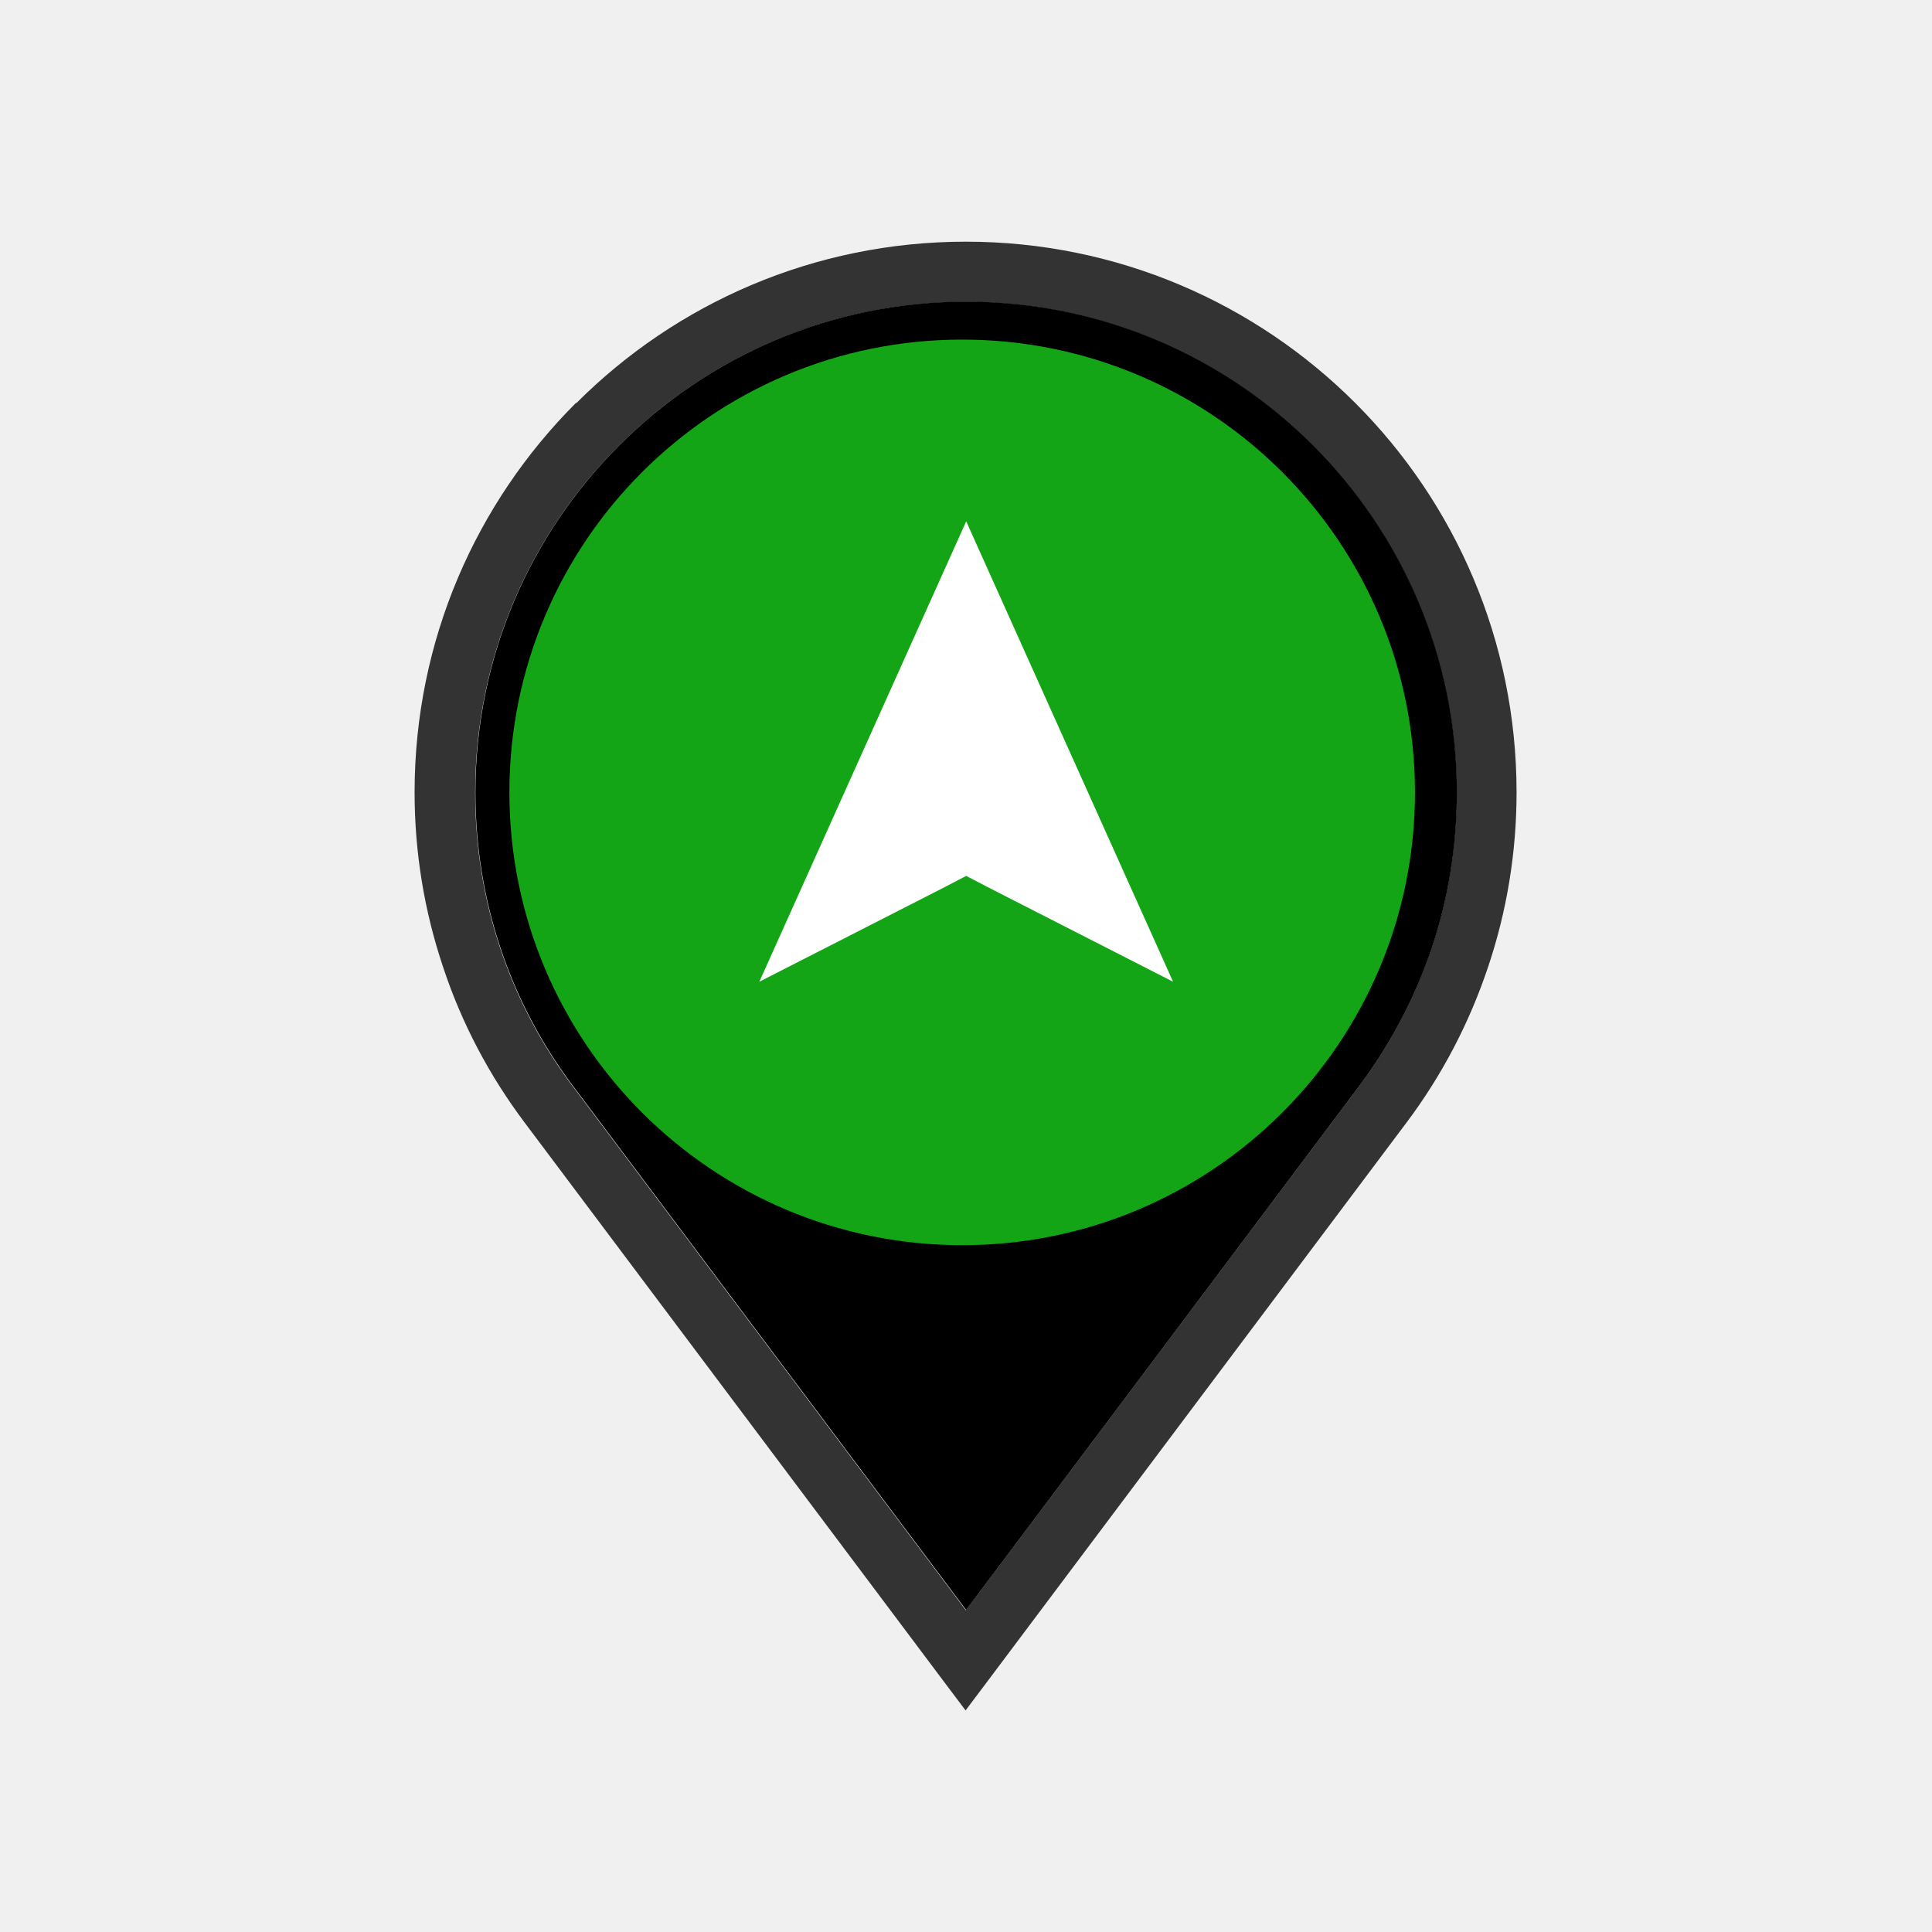
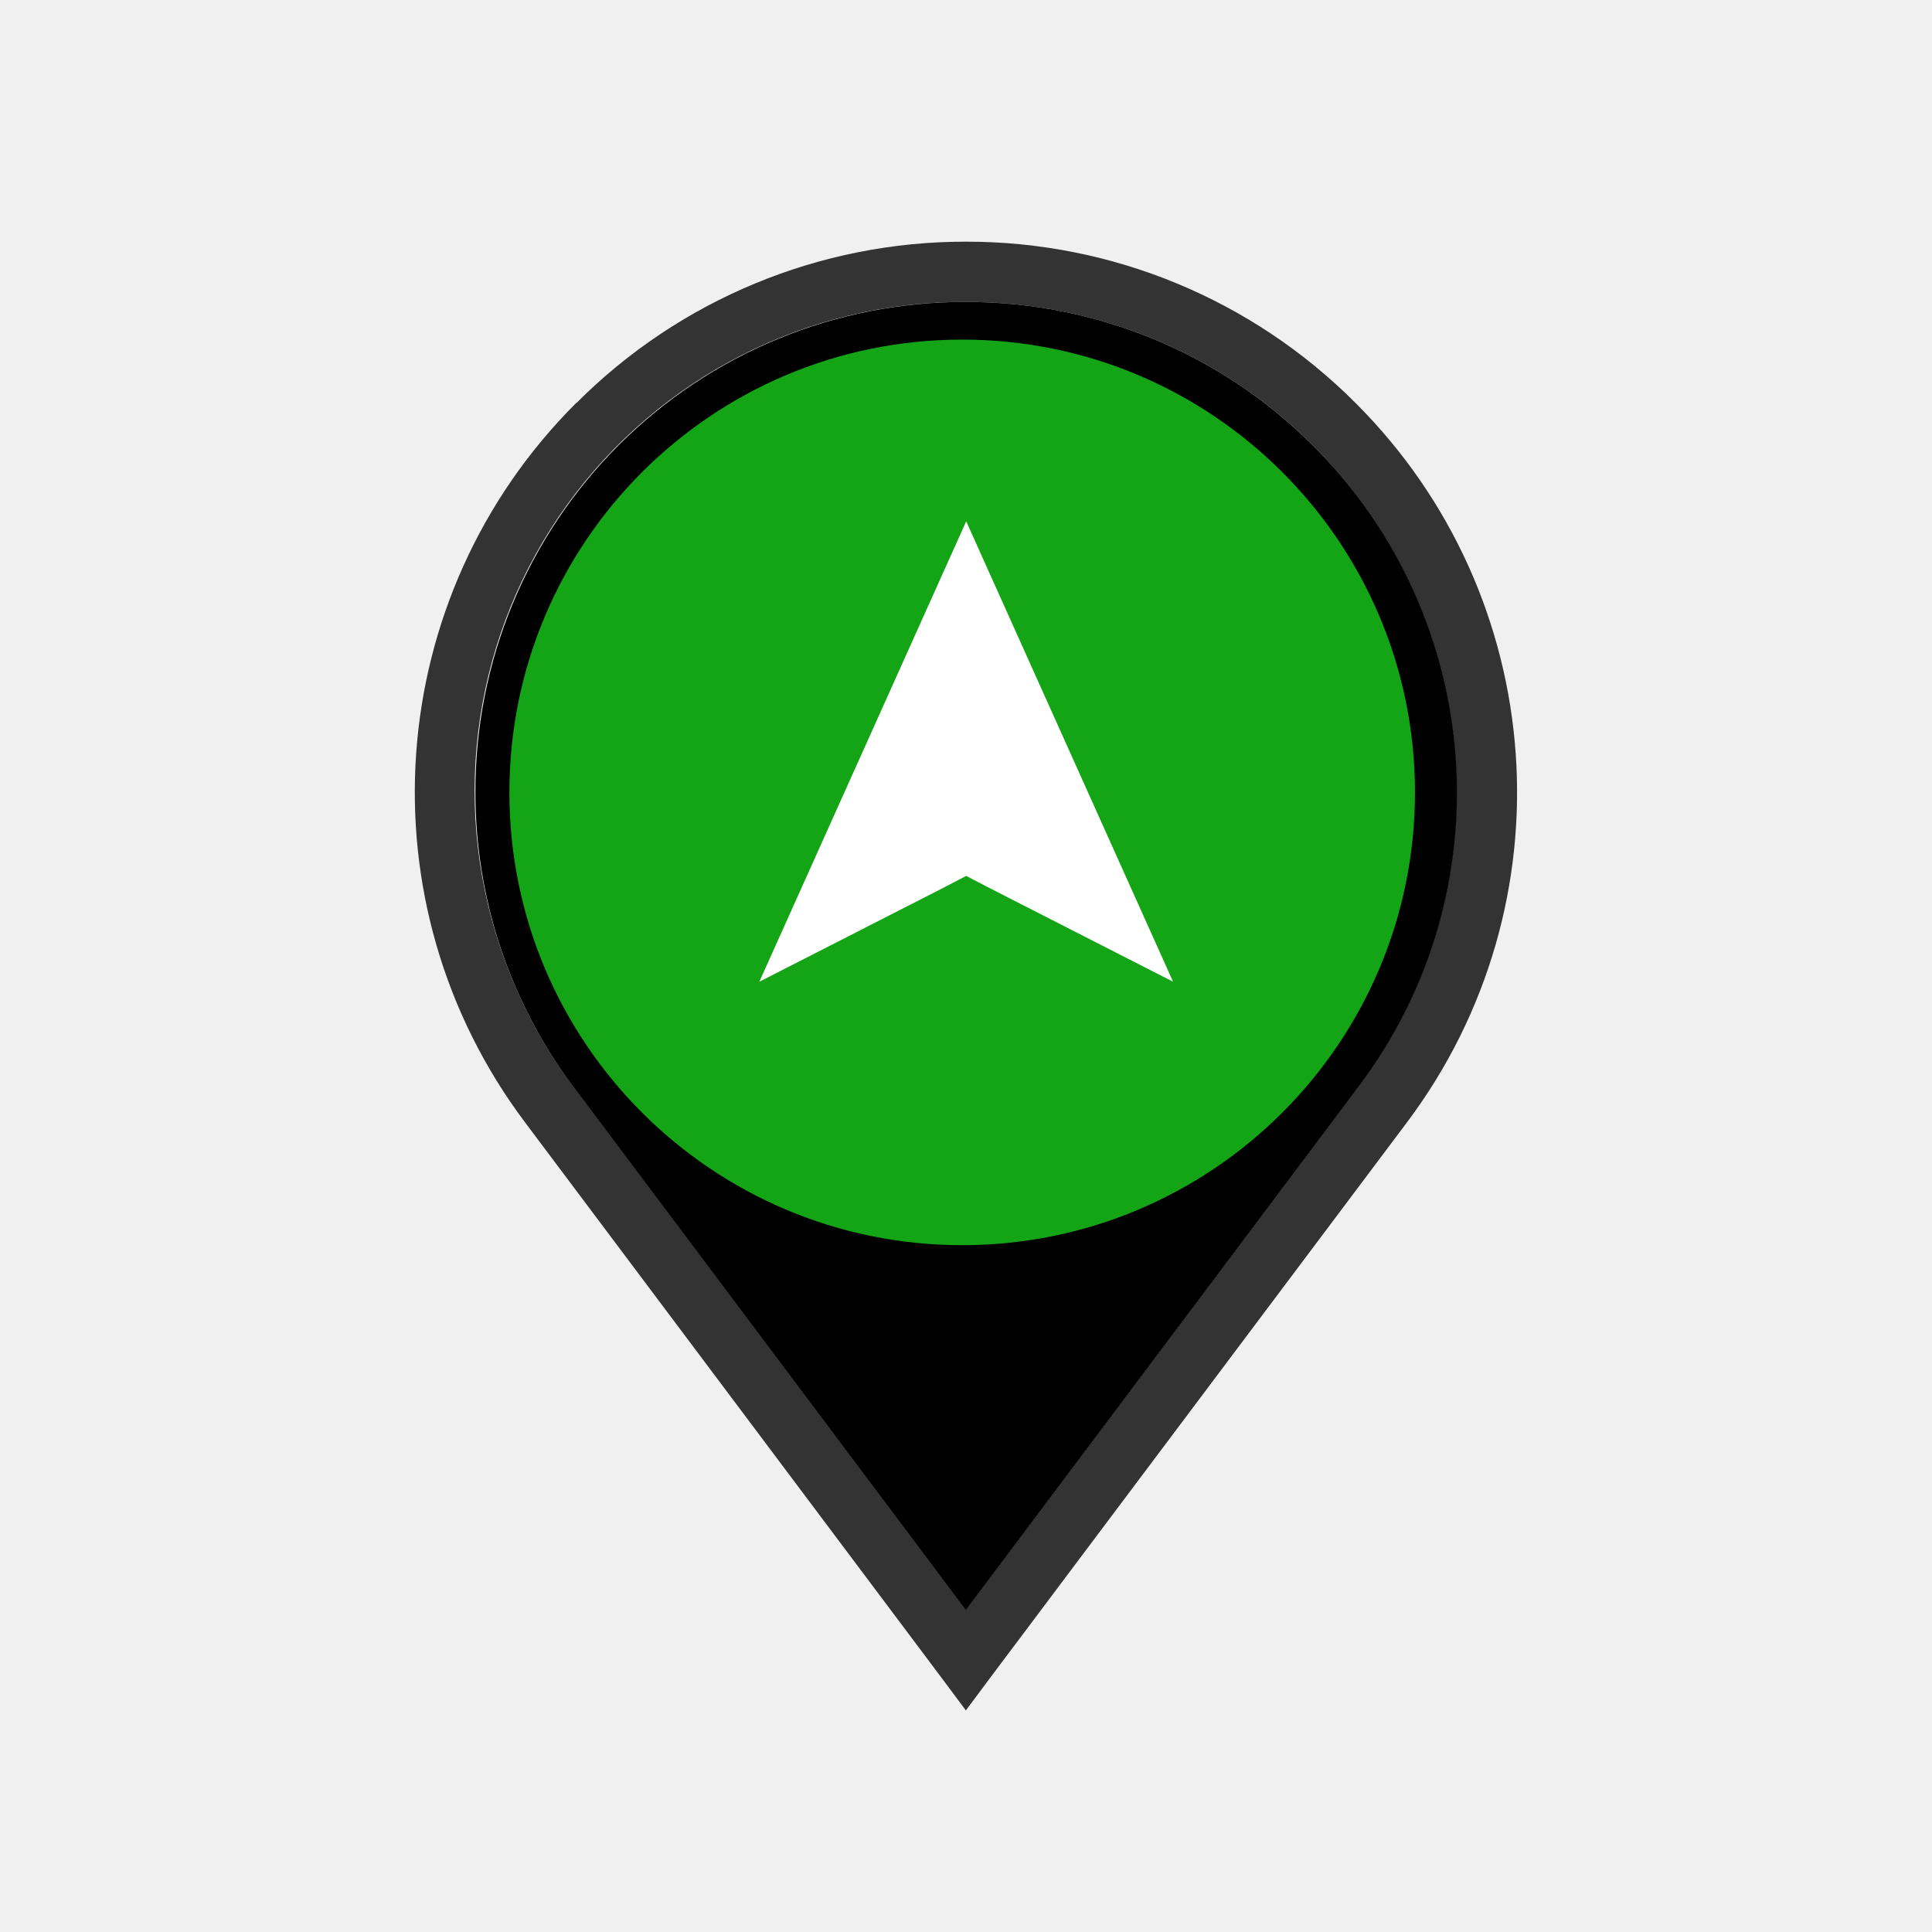
- <svg xmlns="http://www.w3.org/2000/svg" xml:space="preserve" style="shape-rendering:geometricPrecision; text-rendering:geometricPrecision; image-rendering:optimizeQuality; fill-rule:evenodd; clip-rule:evenodd" viewBox="0 0 6.827 6.827">
+ <svg xmlns="http://www.w3.org/2000/svg" xml:space="preserve" style="shape-rendering:geometricPrecision;text-rendering:geometricPrecision;image-rendering:optimizeQuality;fill-rule:evenodd;clip-rule:evenodd" viewBox="0 0 6.827 6.827">
  <defs>
-     <style type="text/css">
-             
-             .fil0 {
-                 fill: none
-             }
- 
-             .fil2 {
-                 fill: #000000
-             }
- 
-             .fil1 {
-                 fill: #333333;
-                 fill-rule: nonzero
-             }
- 
-             .fil3 {
-                 fill: #FFFFFF;
-                 fill-rule: nonzero
-             }
-             
-         </style>
+     <style>.fil0{fill:none}.fil1{fill:#333;fill-rule:nonzero}</style>
  </defs>
  <g id="Layer_x0020_1">
    <g id="_446703408">
-       <rect id="_446704440" class="fil0" width="6.827" height="6.827" />
-       <rect id="_446703600" class="fil0" x="0.853" y="0.853" width="5.12" height="5.12" />
+       <path id="_446704440" d="M0 0h6.827v6.827H0z" class="fil0" />
+       <path id="_446703600" d="M.853.853h5.12v5.12H.853z" class="fil0" />
    </g>
    <g id="_446703840">
-       <path id="_446703384" class="fil1" d="M3.413 4.133c-0.368,0 -0.701,-0.149 -0.943,-0.391 -0.241,-0.241 -0.391,-0.575 -0.391,-0.943 0,-0.368 0.149,-0.702 0.391,-0.943 0.241,-0.241 0.575,-0.391 0.943,-0.391 0.368,0 0.701,0.149 0.943,0.391 0.241,0.241 0.391,0.575 0.391,0.943 0,0.368 -0.149,0.701 -0.391,0.943 -0.241,0.241 -0.575,0.391 -0.943,0.391zm-0.792 -0.541c0.203,0.203 0.483,0.328 0.792,0.328 0.309,0 0.589,-0.125 0.792,-0.328 0.203,-0.203 0.328,-0.483 0.328,-0.792 0,-0.309 -0.125,-0.589 -0.328,-0.792 -0.203,-0.203 -0.483,-0.328 -0.792,-0.328 -0.309,0 -0.589,0.125 -0.792,0.328 -0.203,0.203 -0.328,0.483 -0.328,0.792 0,0.309 0.125,0.589 0.328,0.792z" />
-       <path id="_446703096" class="fil1" stroke-width="2%" d="M3.413 1.067c-0.479,0 -0.912,0.194 -1.226,0.508 -0.314,0.314 -0.508,0.747 -0.508,1.226 0,0.193 0.031,0.377 0.088,0.548 0.059,0.178 0.147,0.344 0.258,0.491l1.388 1.85 1.388 -1.85c0.111,-0.148 0.198,-0.313 0.258,-0.491 0.057,-0.171 0.088,-0.356 0.088,-0.548l0 -7.87402e-006c0,-0.479 -0.194,-0.912 -0.508,-1.226 -0.314,-0.314 -0.747,-0.508 -1.226,-0.508l-7.87402e-006 0zm-1.376 0.357c0.352,-0.352 0.839,-0.57 1.376,-0.57l7.87402e-006 0c0.537,0 1.024,0.218 1.376,0.57 0.352,0.352 0.57,0.839 0.57,1.376l0 7.87402e-006c0,0.214 -0.035,0.421 -0.1,0.615 -0.067,0.201 -0.165,0.387 -0.289,0.552l-1.473 1.964 -0.085 0.113 -0.085 -0.113 -1.473 -1.964c-0.124,-0.165 -0.223,-0.351 -0.289,-0.552 -0.065,-0.194 -0.1,-0.401 -0.1,-0.615 0,-0.538 0.218,-1.024 0.57,-1.376z" />
+       <path id="_446703384" d="M3.413 4.133A1.33 1.33 0 0 1 2.08 2.8a1.33 1.33 0 0 1 2.276-.943 1.33 1.33 0 0 1 0 1.886 1.33 1.33 0 0 1-.943.39zm-.792-.541a1.117 1.117 0 0 0 1.584 0 1.116 1.116 0 0 0 0-1.584 1.116 1.116 0 0 0-1.584 0 1.117 1.117 0 0 0 0 1.584z" class="fil1" />
+       <path id="_446703096" stroke-width="2%" d="M3.413 1.067a1.728 1.728 0 0 0-1.645 2.281c.06.178.147.344.258.491l1.387 1.85 1.388-1.85A1.73 1.73 0 0 0 5.147 2.8c0-.479-.194-.912-.508-1.226a1.728 1.728 0 0 0-1.226-.507zm-1.376.357a1.94 1.94 0 0 1 1.376-.57 1.94 1.94 0 0 1 1.377.57 1.943 1.943 0 0 1 .181 2.543L3.498 5.93l-.085.114-.085-.114-1.472-1.963a1.943 1.943 0 0 1 .18-2.543z" class="fil1" />
    </g>
-     <path class="fil2" d="M4.356 3.743c-0.241,0.241 -0.575,0.391 -0.943,0.391 -0.368,0 -0.701,-0.149 -0.943,-0.391 -0.241,-0.241 -0.391,-0.575 -0.391,-0.943 0,-0.368 0.149,-0.702 0.391,-0.943 0.241,-0.241 0.575,-0.391 0.943,-0.391 0.368,0 0.701,0.149 0.943,0.391 0.241,0.241 0.391,0.575 0.391,0.943 0,0.368 -0.149,0.701 -0.391,0.943zm-2.676 -0.943c0,0.193 0.031,0.377 0.088,0.548 0.059,0.178 0.147,0.344 0.258,0.491l1.388 1.85 1.388 -1.85c0.111,-0.148 0.198,-0.313 0.258,-0.491 0.057,-0.171 0.088,-0.356 0.088,-0.548 0,-0.479 -0.194,-0.912 -0.508,-1.226 -0.314,-0.314 -0.747,-0.508 -1.226,-0.508 -0.479,0 -0.912,0.194 -1.226,0.508 -0.314,0.314 -0.508,0.747 -0.508,1.226z" />
+     <path d="M4.356 3.743a1.33 1.33 0 0 1-1.885 0 1.33 1.33 0 0 1 0-1.886 1.33 1.33 0 0 1 1.885 0 1.33 1.33 0 0 1 0 1.886zM1.68 2.8a1.732 1.732 0 0 0 .346 1.04l1.387 1.85 1.388-1.85a1.73 1.73 0 0 0-.162-2.266 1.728 1.728 0 0 0-1.226-.507A1.728 1.728 0 0 0 1.68 2.8z" style="fill:#000" />
    <circle cx="3.4" cy="2.8" r="1.6" fill="#14a516" />
-     <g transform="rotate(0 3.45 2.8)">
-       <polygon class="fil3" transform="translate(-2.75 -3.2) scale(1.7 1.7)" points="4.056,3.923 3.626,2.966 3.196,3.923 3.578,3.728 3.626,3.703 3.674,3.728 " />
-     </g>
+     <path d="m4.056 3.923-.43-.957-.43.957.382-.195.048-.025.048.025z" style="fill:#fff;fill-rule:nonzero" transform="matrix(1.7 0 0 1.7 -2.75 -3.2)" />
  </g>
</svg>
